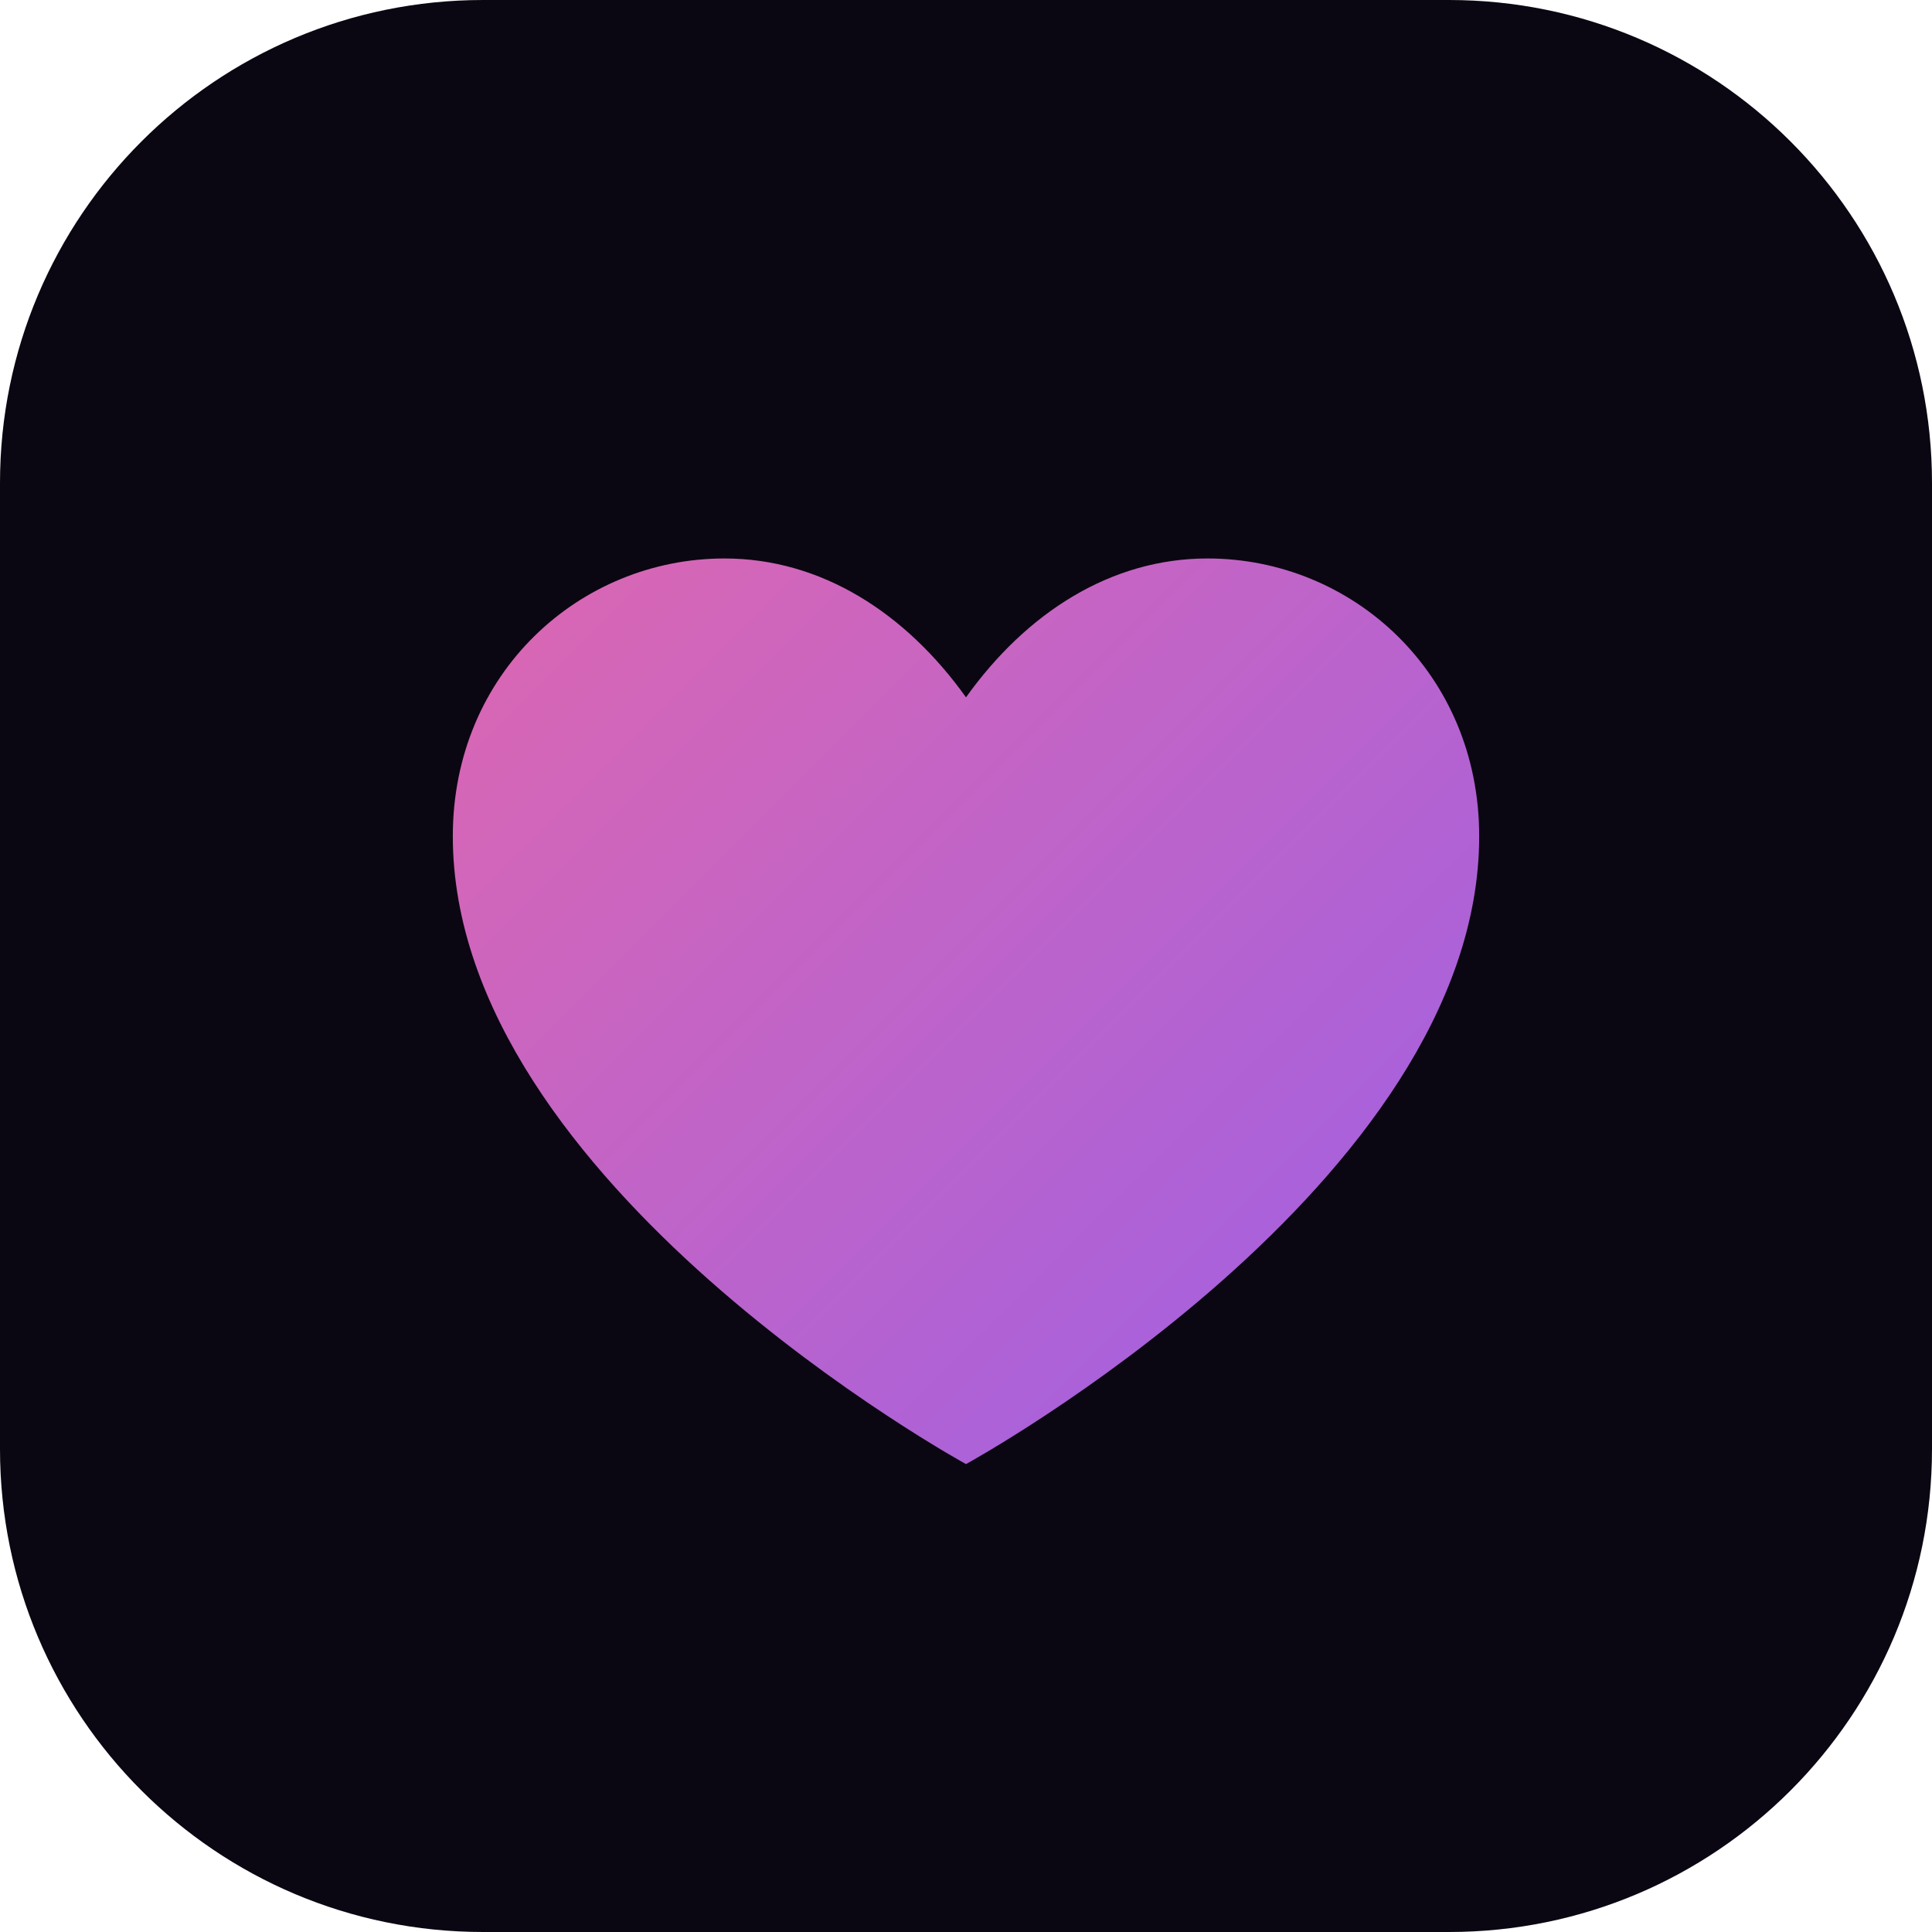
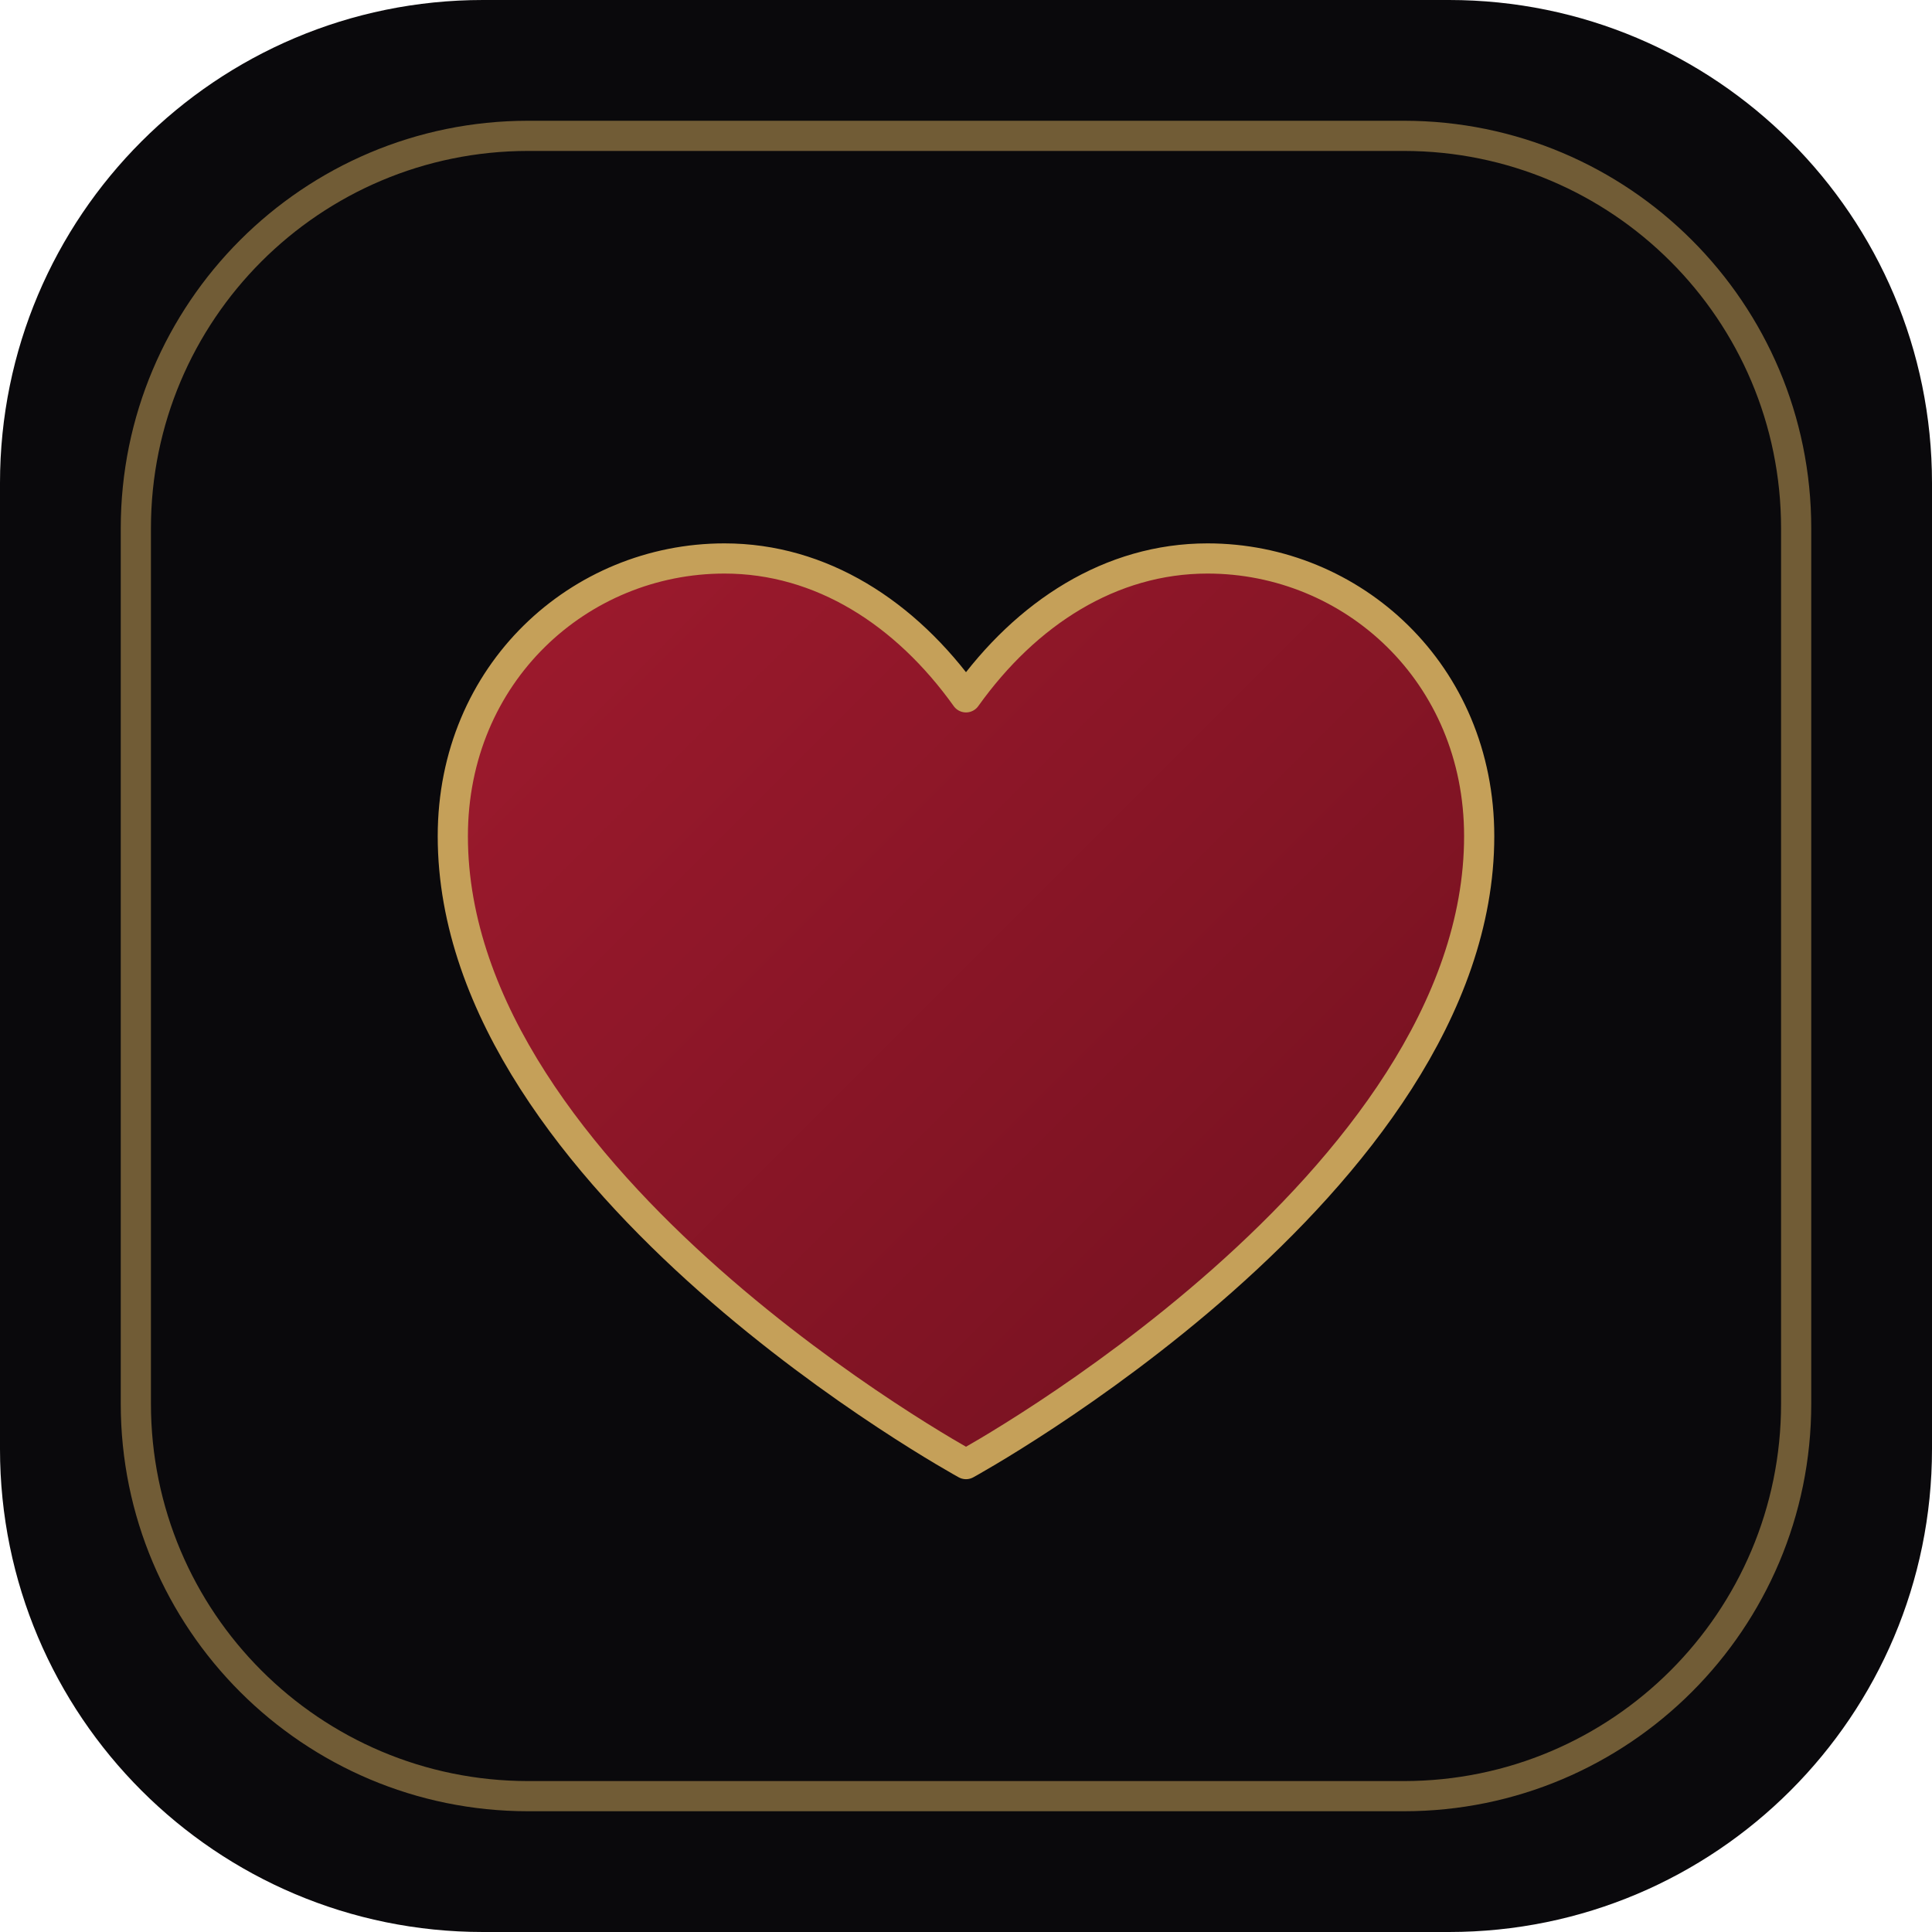
<svg xmlns="http://www.w3.org/2000/svg" viewBox="0 0 64 64">
  <defs>
    <linearGradient id="g" x1="0" y1="0" x2="64" y2="64" gradientUnits="userSpaceOnUse">
-       <stop offset="0" stop-color="#ff6b95" />
-       <stop offset="1" stop-color="#7c5cff" />
+       <stop offset="0" stop-color="#b71f36" />
+       <stop offset="1" stop-color="#5a0c17" />
    </linearGradient>
  </defs>
-   <rect width="64" height="64" rx="16" fill="#0b0712" />
-   <path d="M32 48.5S15 39.2 15 27.7c0-5.4 4.2-9.2 9-9.2 3.2 0 6 1.8 8 4.6 2-2.8 4.8-4.6 8-4.6 4.8 0 9 3.8 9 9.2C49 39.2 32 48.5 32 48.5Z" fill="url(#g)" />
+   <rect width="64" height="64" rx="16" fill="#0a090c" />
+   <rect x="4.5" y="4.5" width="55" height="55" rx="13" fill="none" stroke="#c5a059" stroke-opacity="0.55" />
+   <path d="M32 48.5S15 39.2 15 27.7c0-5.4 4.2-9.2 9-9.2 3.2 0 6 1.8 8 4.6 2-2.8 4.8-4.6 8-4.6 4.8 0 9 3.8 9 9.2C49 39.2 32 48.5 32 48.5Z" fill="url(#g)" stroke="#c5a059" stroke-width="1" stroke-linejoin="round" />
</svg>
